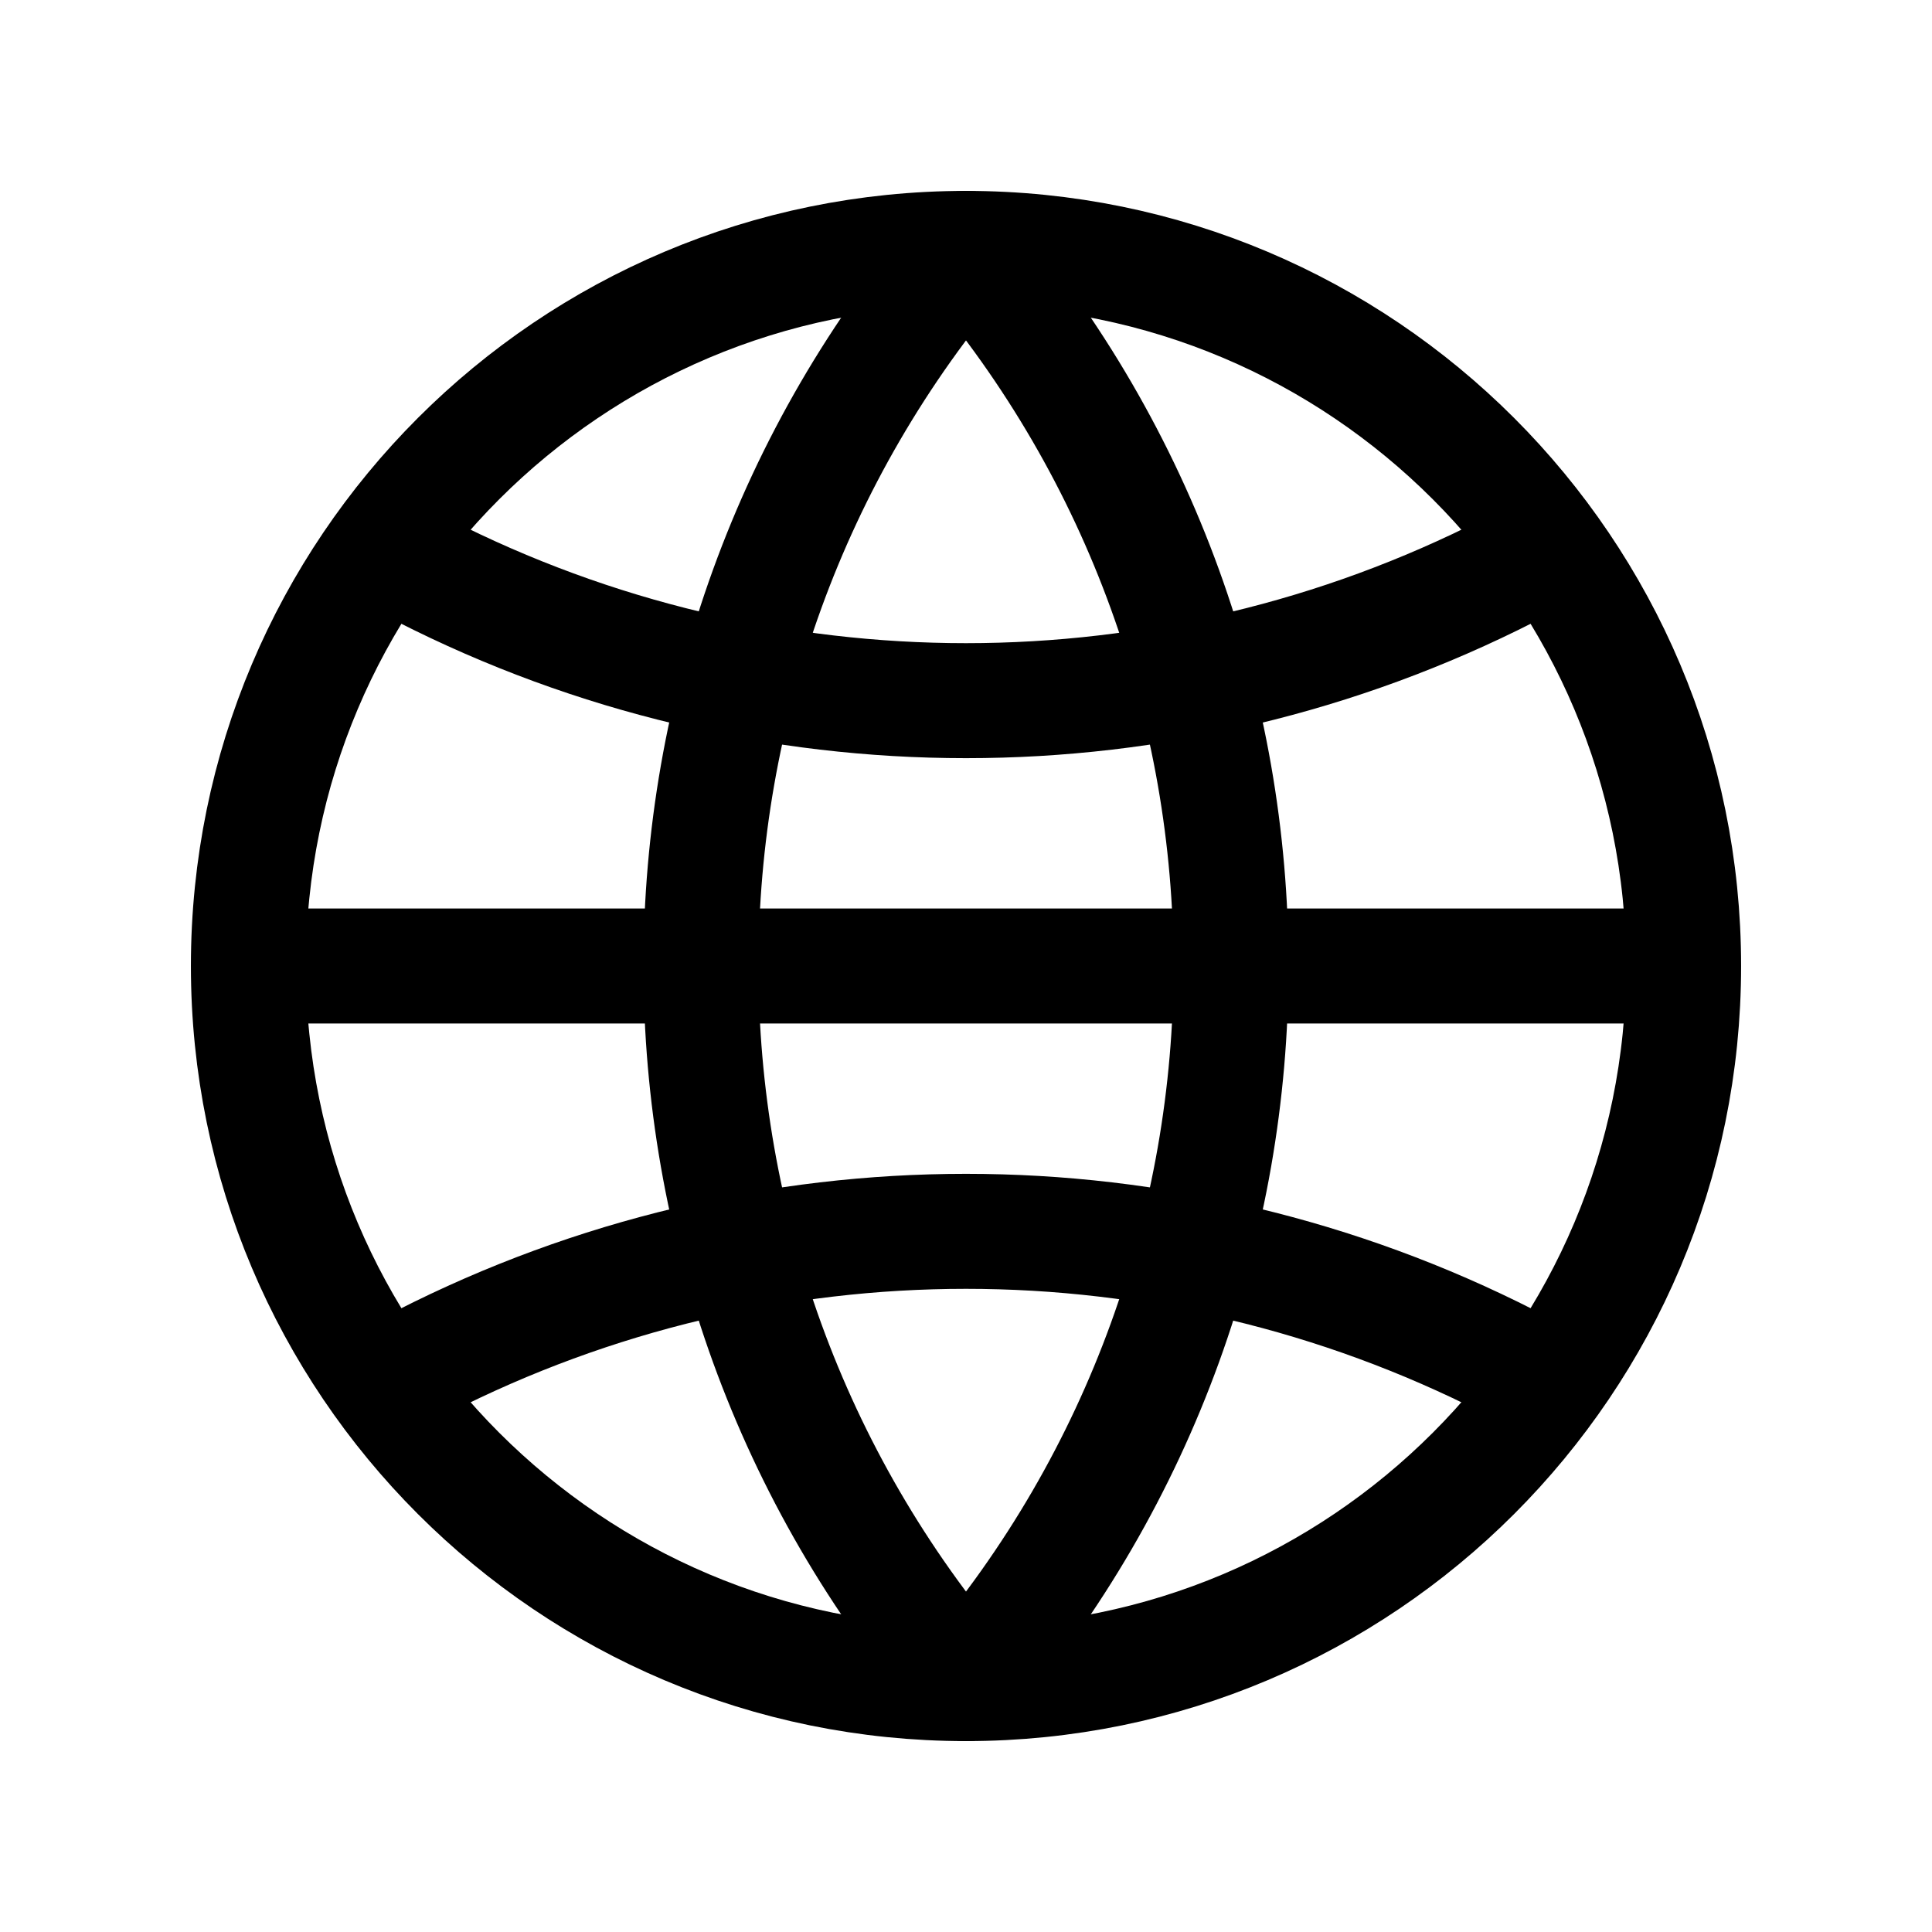
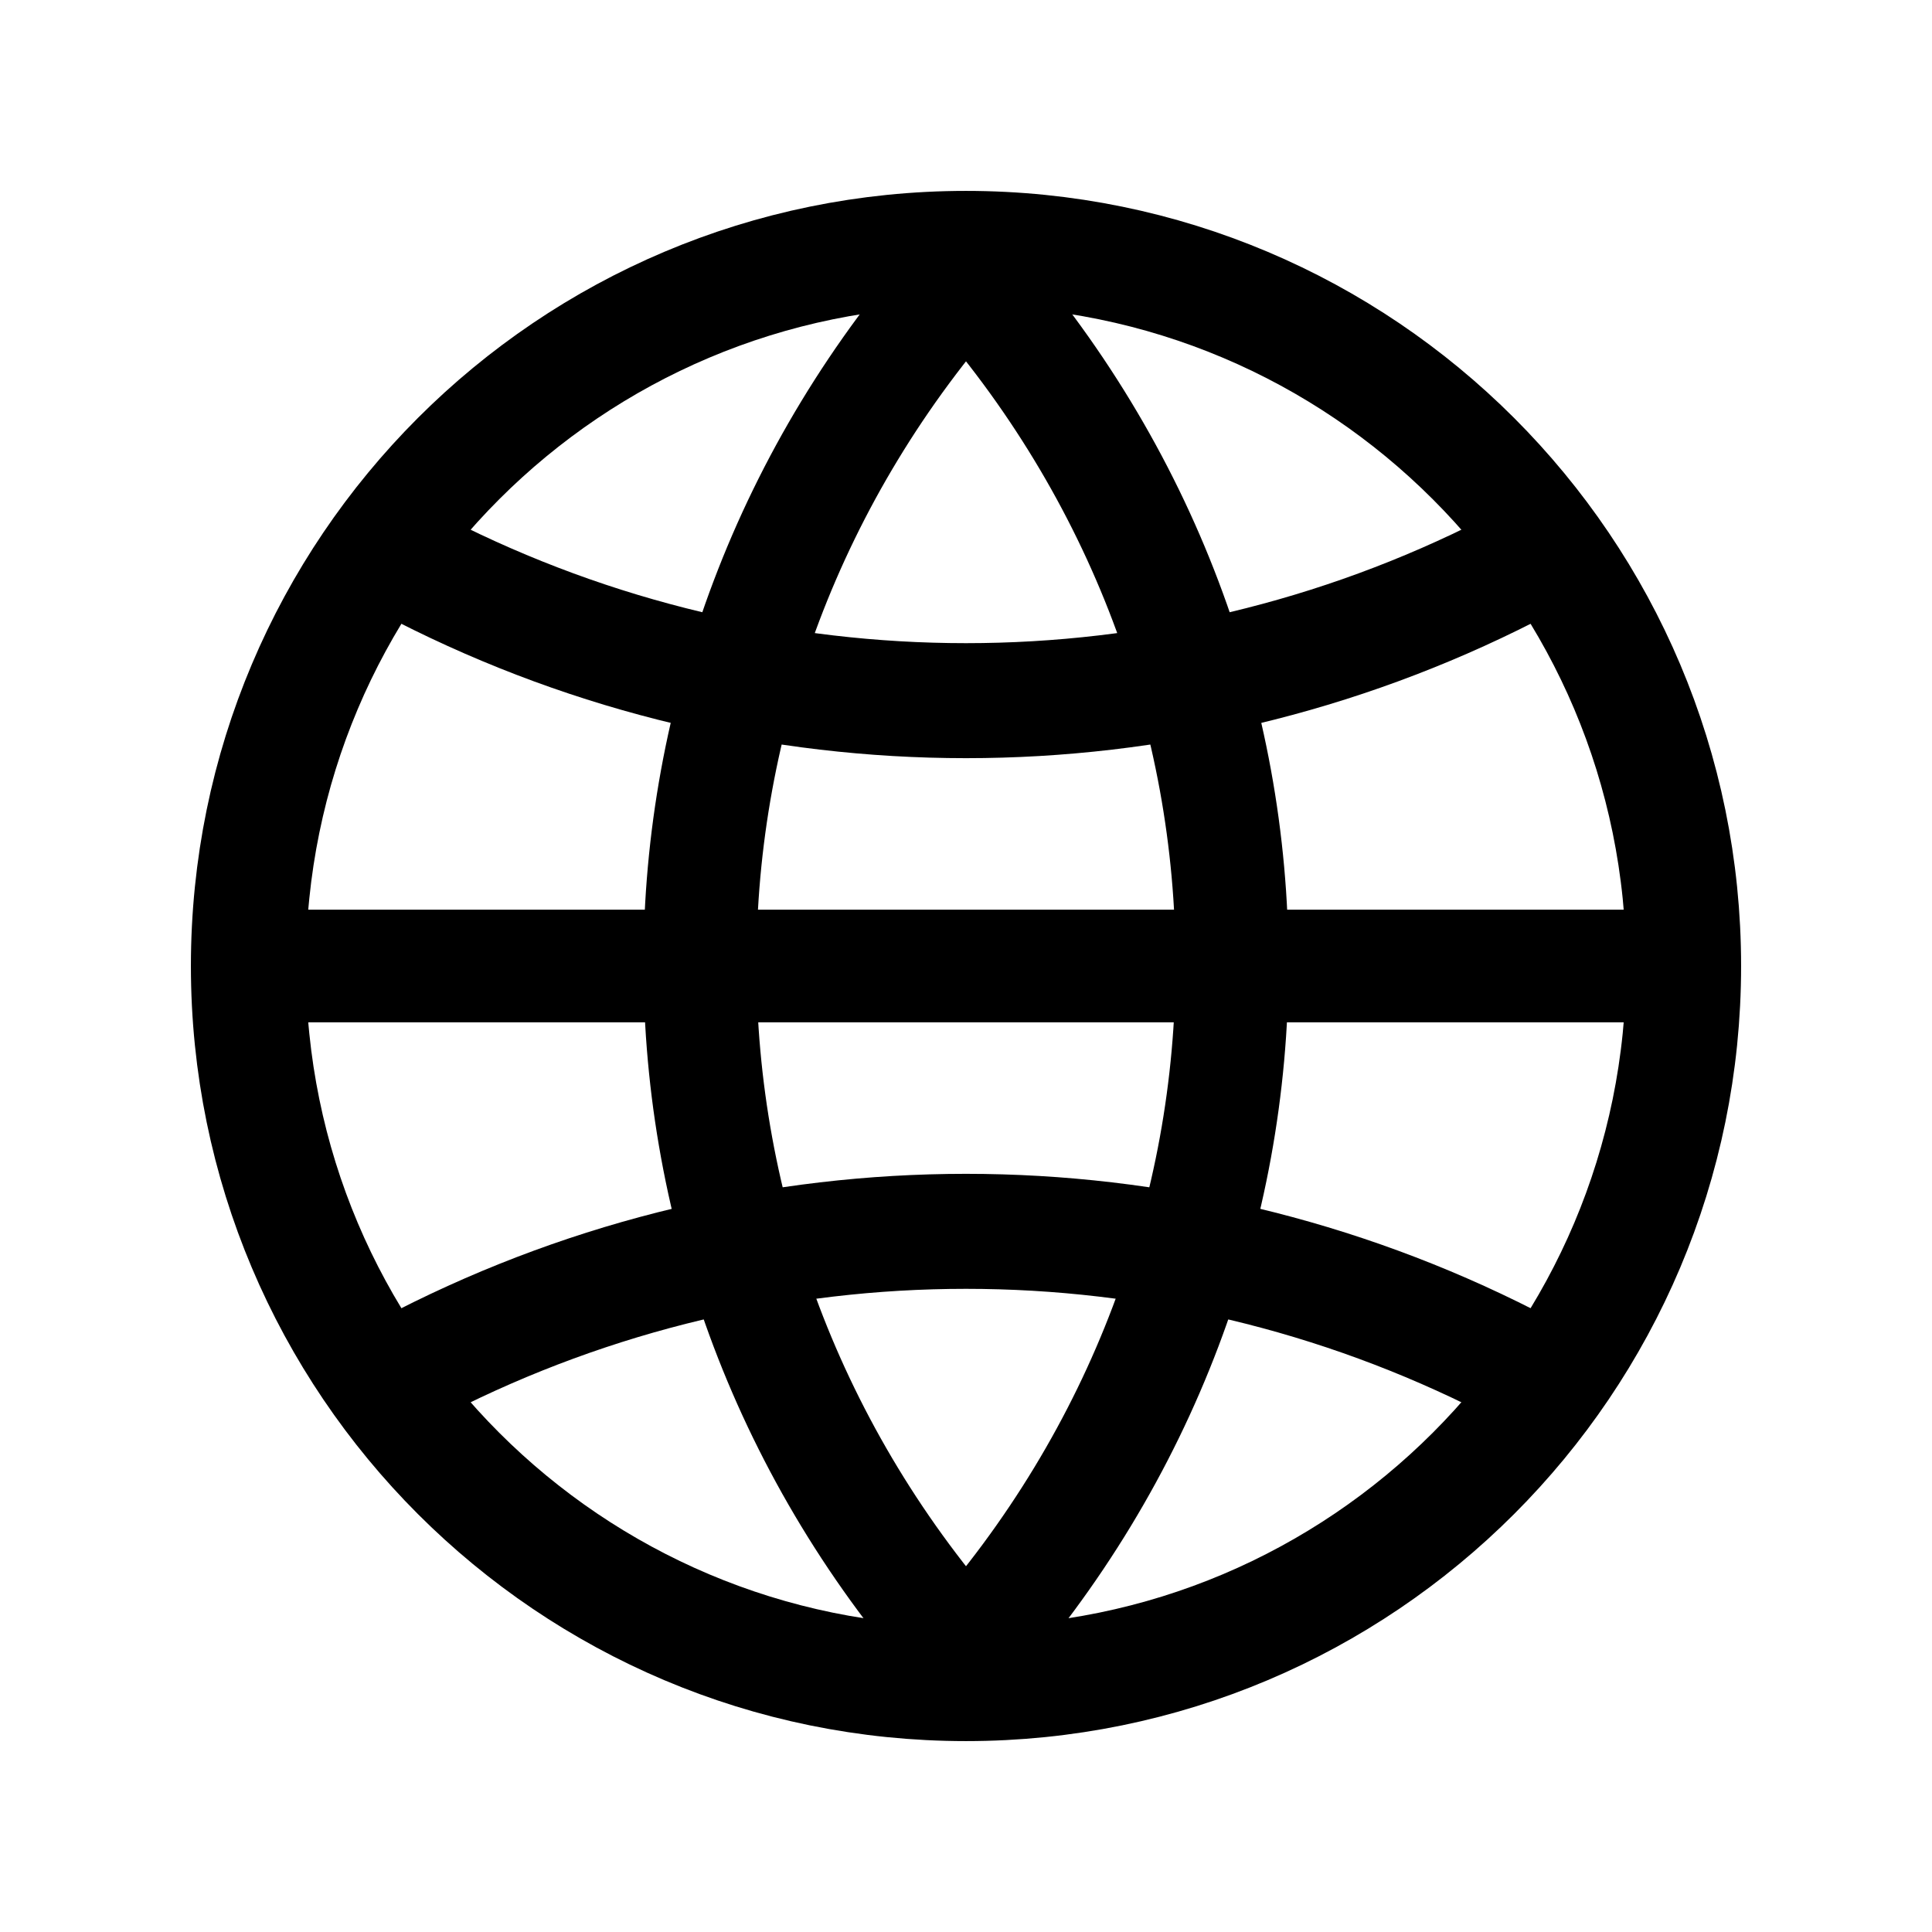
<svg xmlns="http://www.w3.org/2000/svg" width="21" height="21" version="1.1" viewBox="0 0 21 21">
  <g fill="none" stroke="#000" stroke-linecap="round" stroke-linejoin="round" stroke-width="1.25">
    <circle cx="10.5" cy="10.5" r="7.8" />
-     <path d="m2.8 10.5h15.4" />
-     <path d="m10.5 2.7a12 12 0 0 1 0 15.6 12 12 0 0 1 0-15.6" />
+     <path d="m2.986 10.5h14.769" stroke-width="1.224" />
+     <path d="m10.5 2.971a12.045 11.546 0 0 1 0 15.01 12.045 11.546 0 0 1 0-15.01" stroke-width="1.228" />
    <path d="m4.6 6.2a13 13 0 0 0 11.8 0" />
    <path d="m4.6 14.8a13 13 0 0 1 11.8 0" />
  </g>
</svg>
